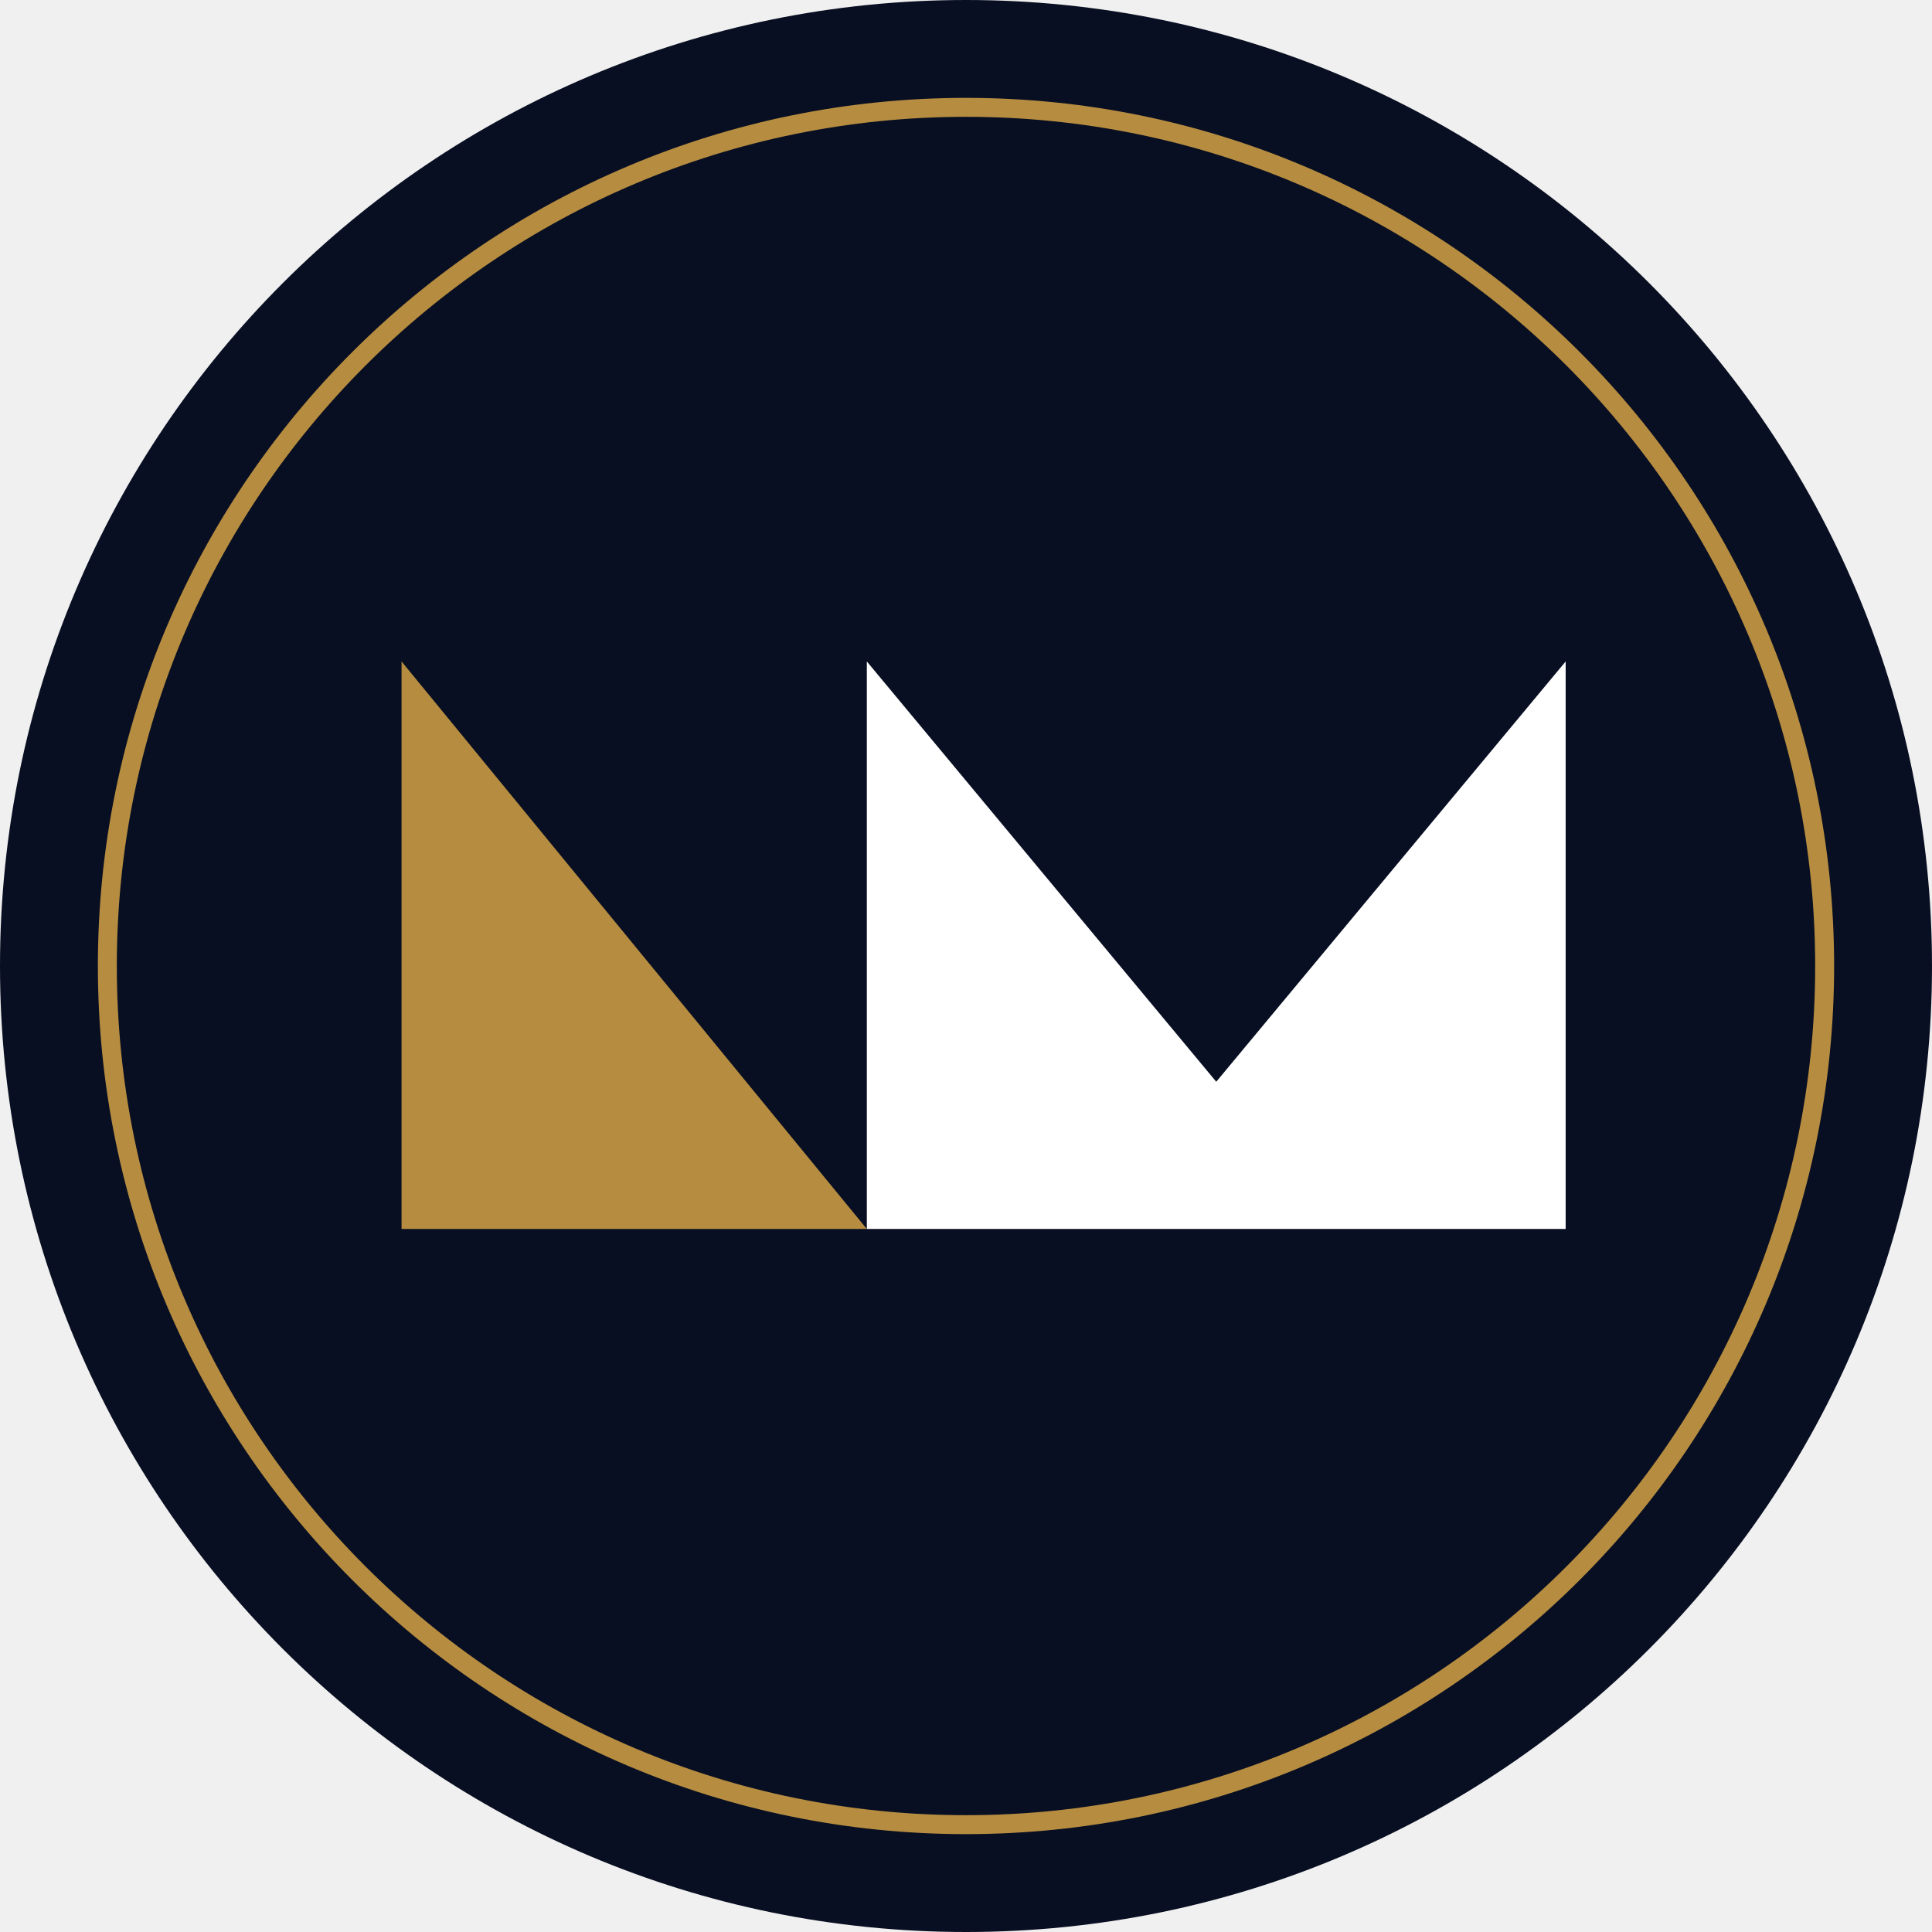
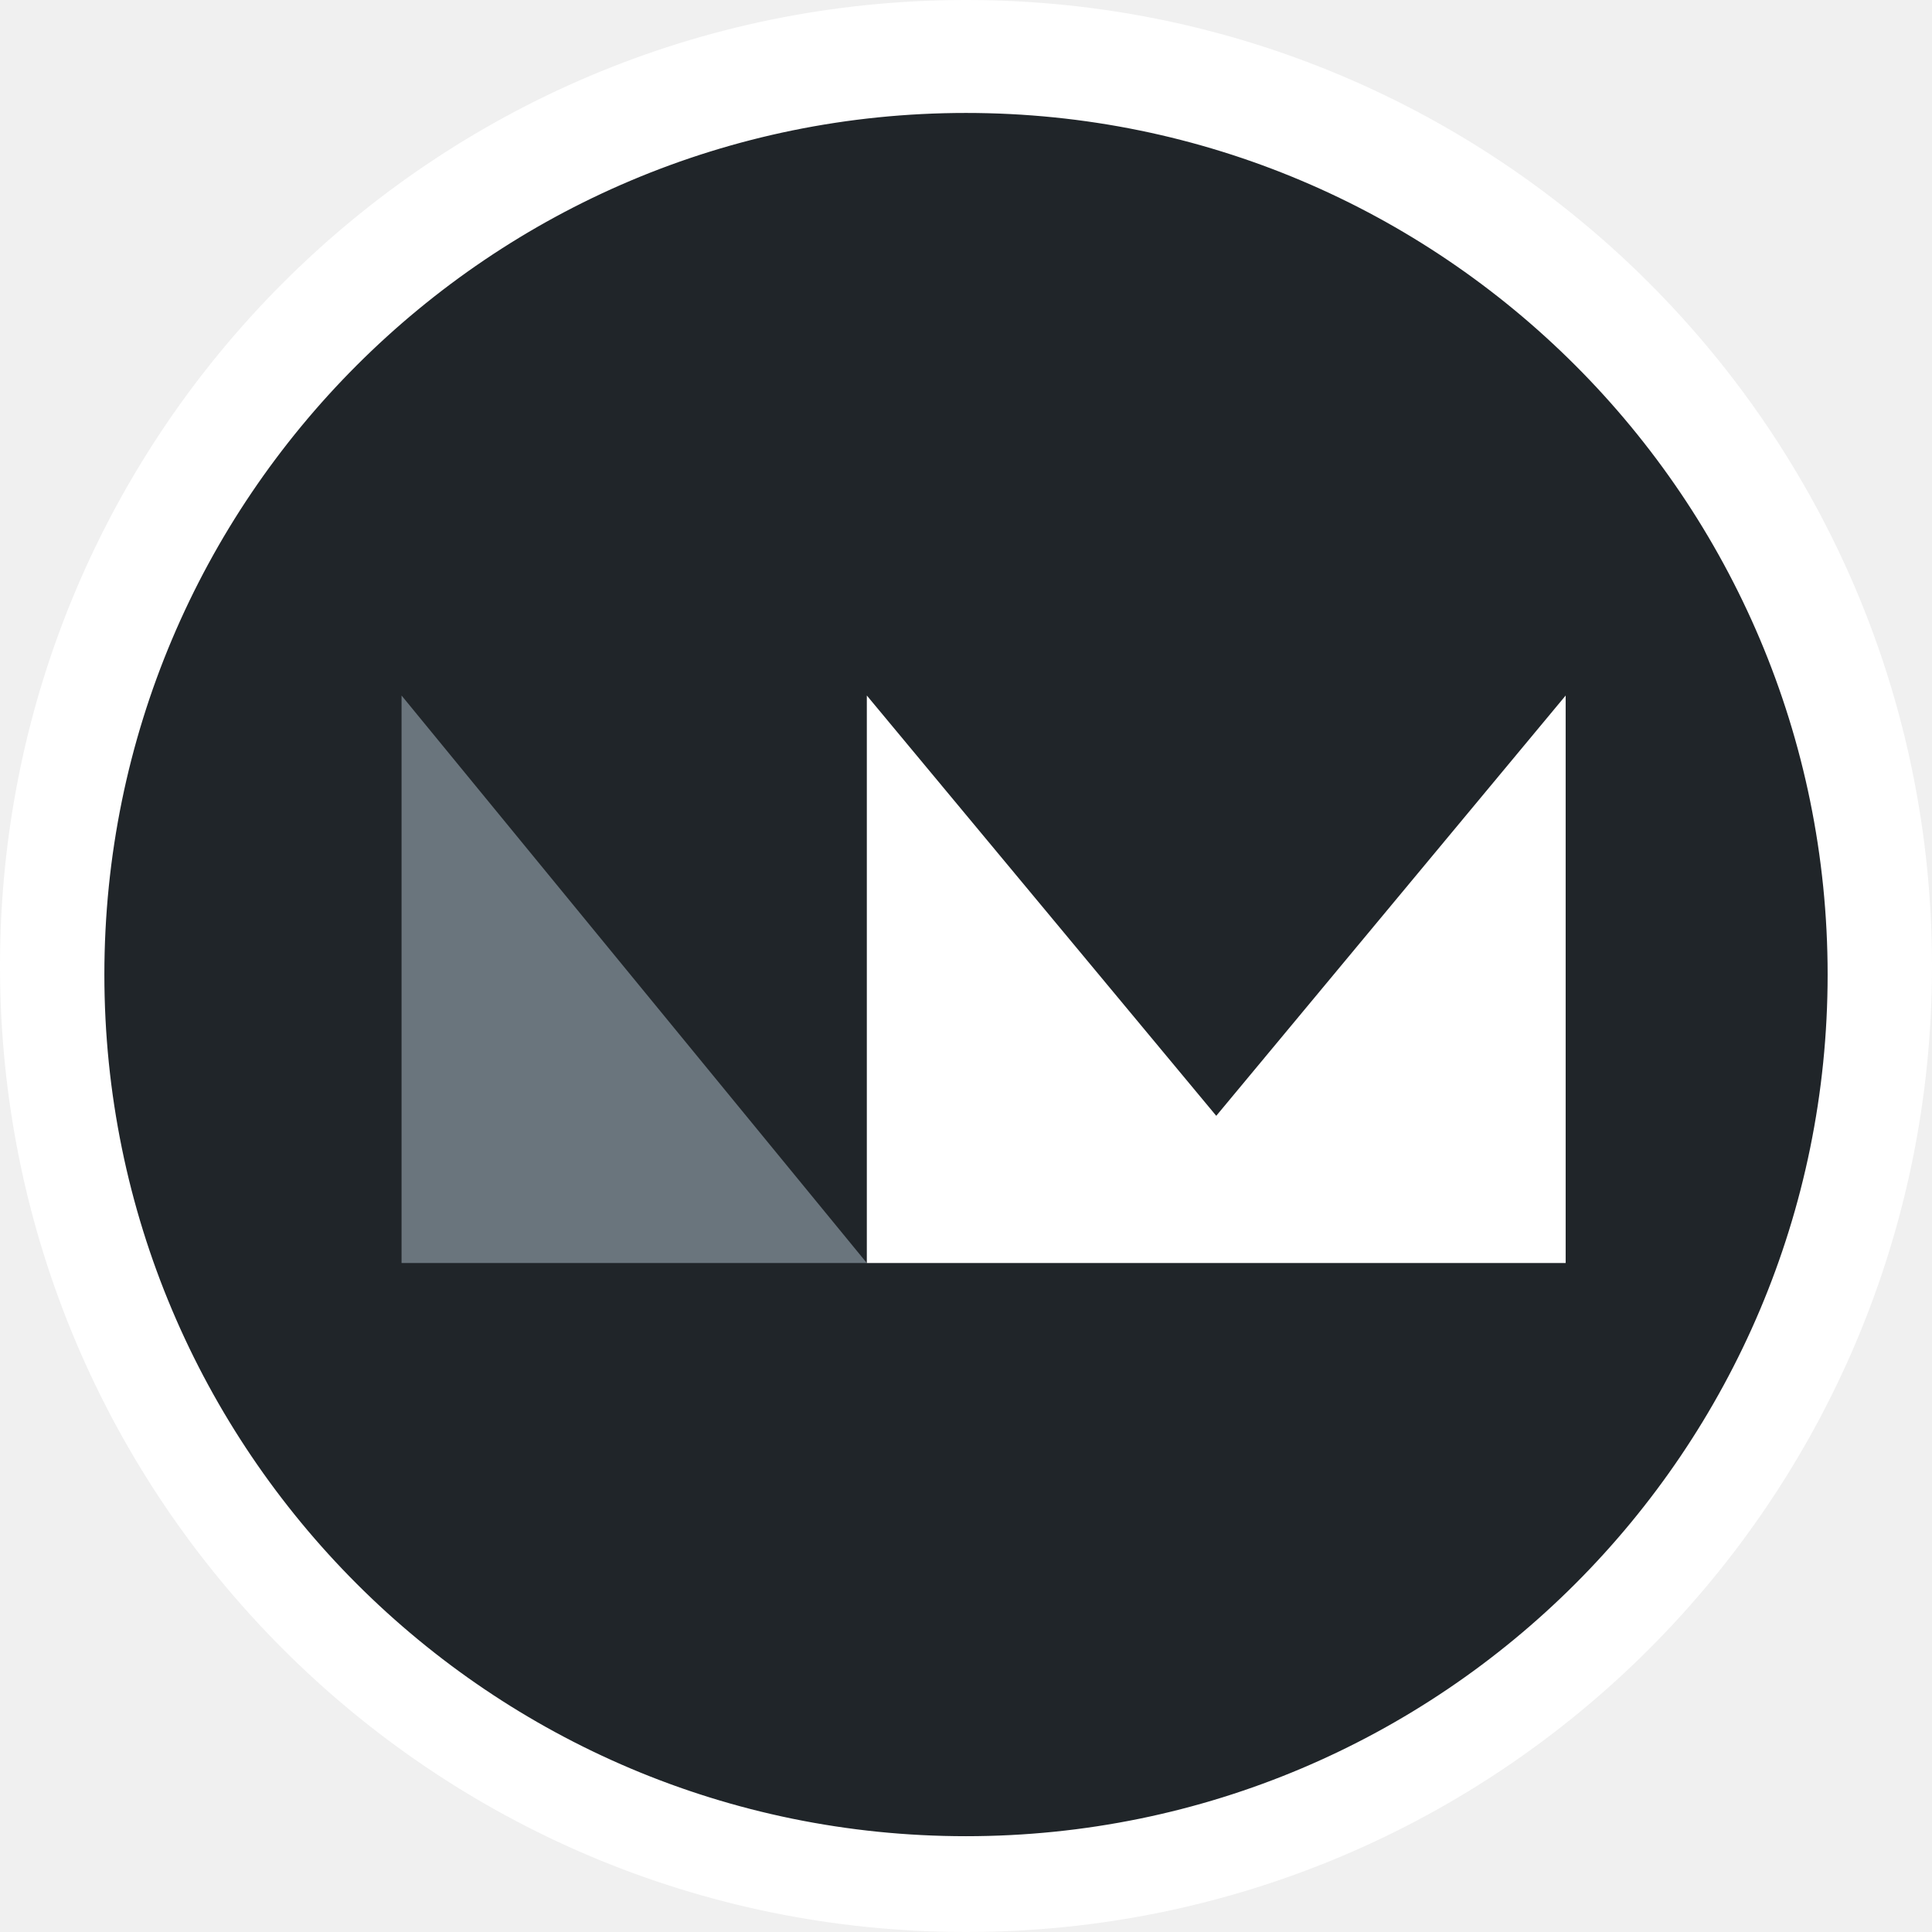
- <svg xmlns="http://www.w3.org/2000/svg" id="Logo_1" data-name="Logo 1" viewBox="0 0 510.24 510.24">
+ <svg xmlns="http://www.w3.org/2000/svg" width="650" height="650" viewBox="0 0 650 650" fill="none">
+   <g clip-path="url(#clip0_100_381)">
+     <path d="M325 650C504.493 650 650 504.493 650 325C650 145.507 504.493 0 325 0C145.507 0 0 145.507 0 325C0 504.493 145.507 650 325 650Z" fill="white" />
+     <path d="M325 616.769C484.547 616.769 613.885 487.431 613.885 327.885C613.885 168.338 484.547 39 325 39C165.453 39 36.115 168.338 36.115 327.885C36.115 487.431 165.453 616.769 325 616.769Z" fill="#202529" stroke="#202529" stroke-width="2" stroke-miterlimit="10" />
+     <path d="M291.636 424.934H135.098V234L291.636 424.934Z" fill="#6A757D" />
+     <path d="M526.749 424.934H291.636V234L409.193 375.404L526.749 234V424.934Z" fill="white" />
+   </g>
  <defs>
-     <style>.cls-1{fill:#090f22;}.cls-2{fill:none;stroke:#b68d40;stroke-miterlimit:10;stroke-width:5px;}.cls-3{fill:#b68d40;}.cls-4{fill:#fff;}</style>
+     <clipPath id="clip0_100_381">
+       <rect width="650" height="650" fill="white" />
+     </clipPath>
  </defs>
-   <circle class="cls-1" cx="255.12" cy="255.12" r="255.12" />
-   <circle class="cls-2" cx="255.12" cy="255.12" r="226.77" />
-   <polygon class="cls-3" points="228.93 324.57 106.05 324.57 106.05 174.69 228.93 324.57" />
-   <polygon class="cls-4" points="413.49 324.57 228.93 324.57 228.93 174.69 321.21 285.69 413.49 174.69 413.49 324.57" />
</svg>
